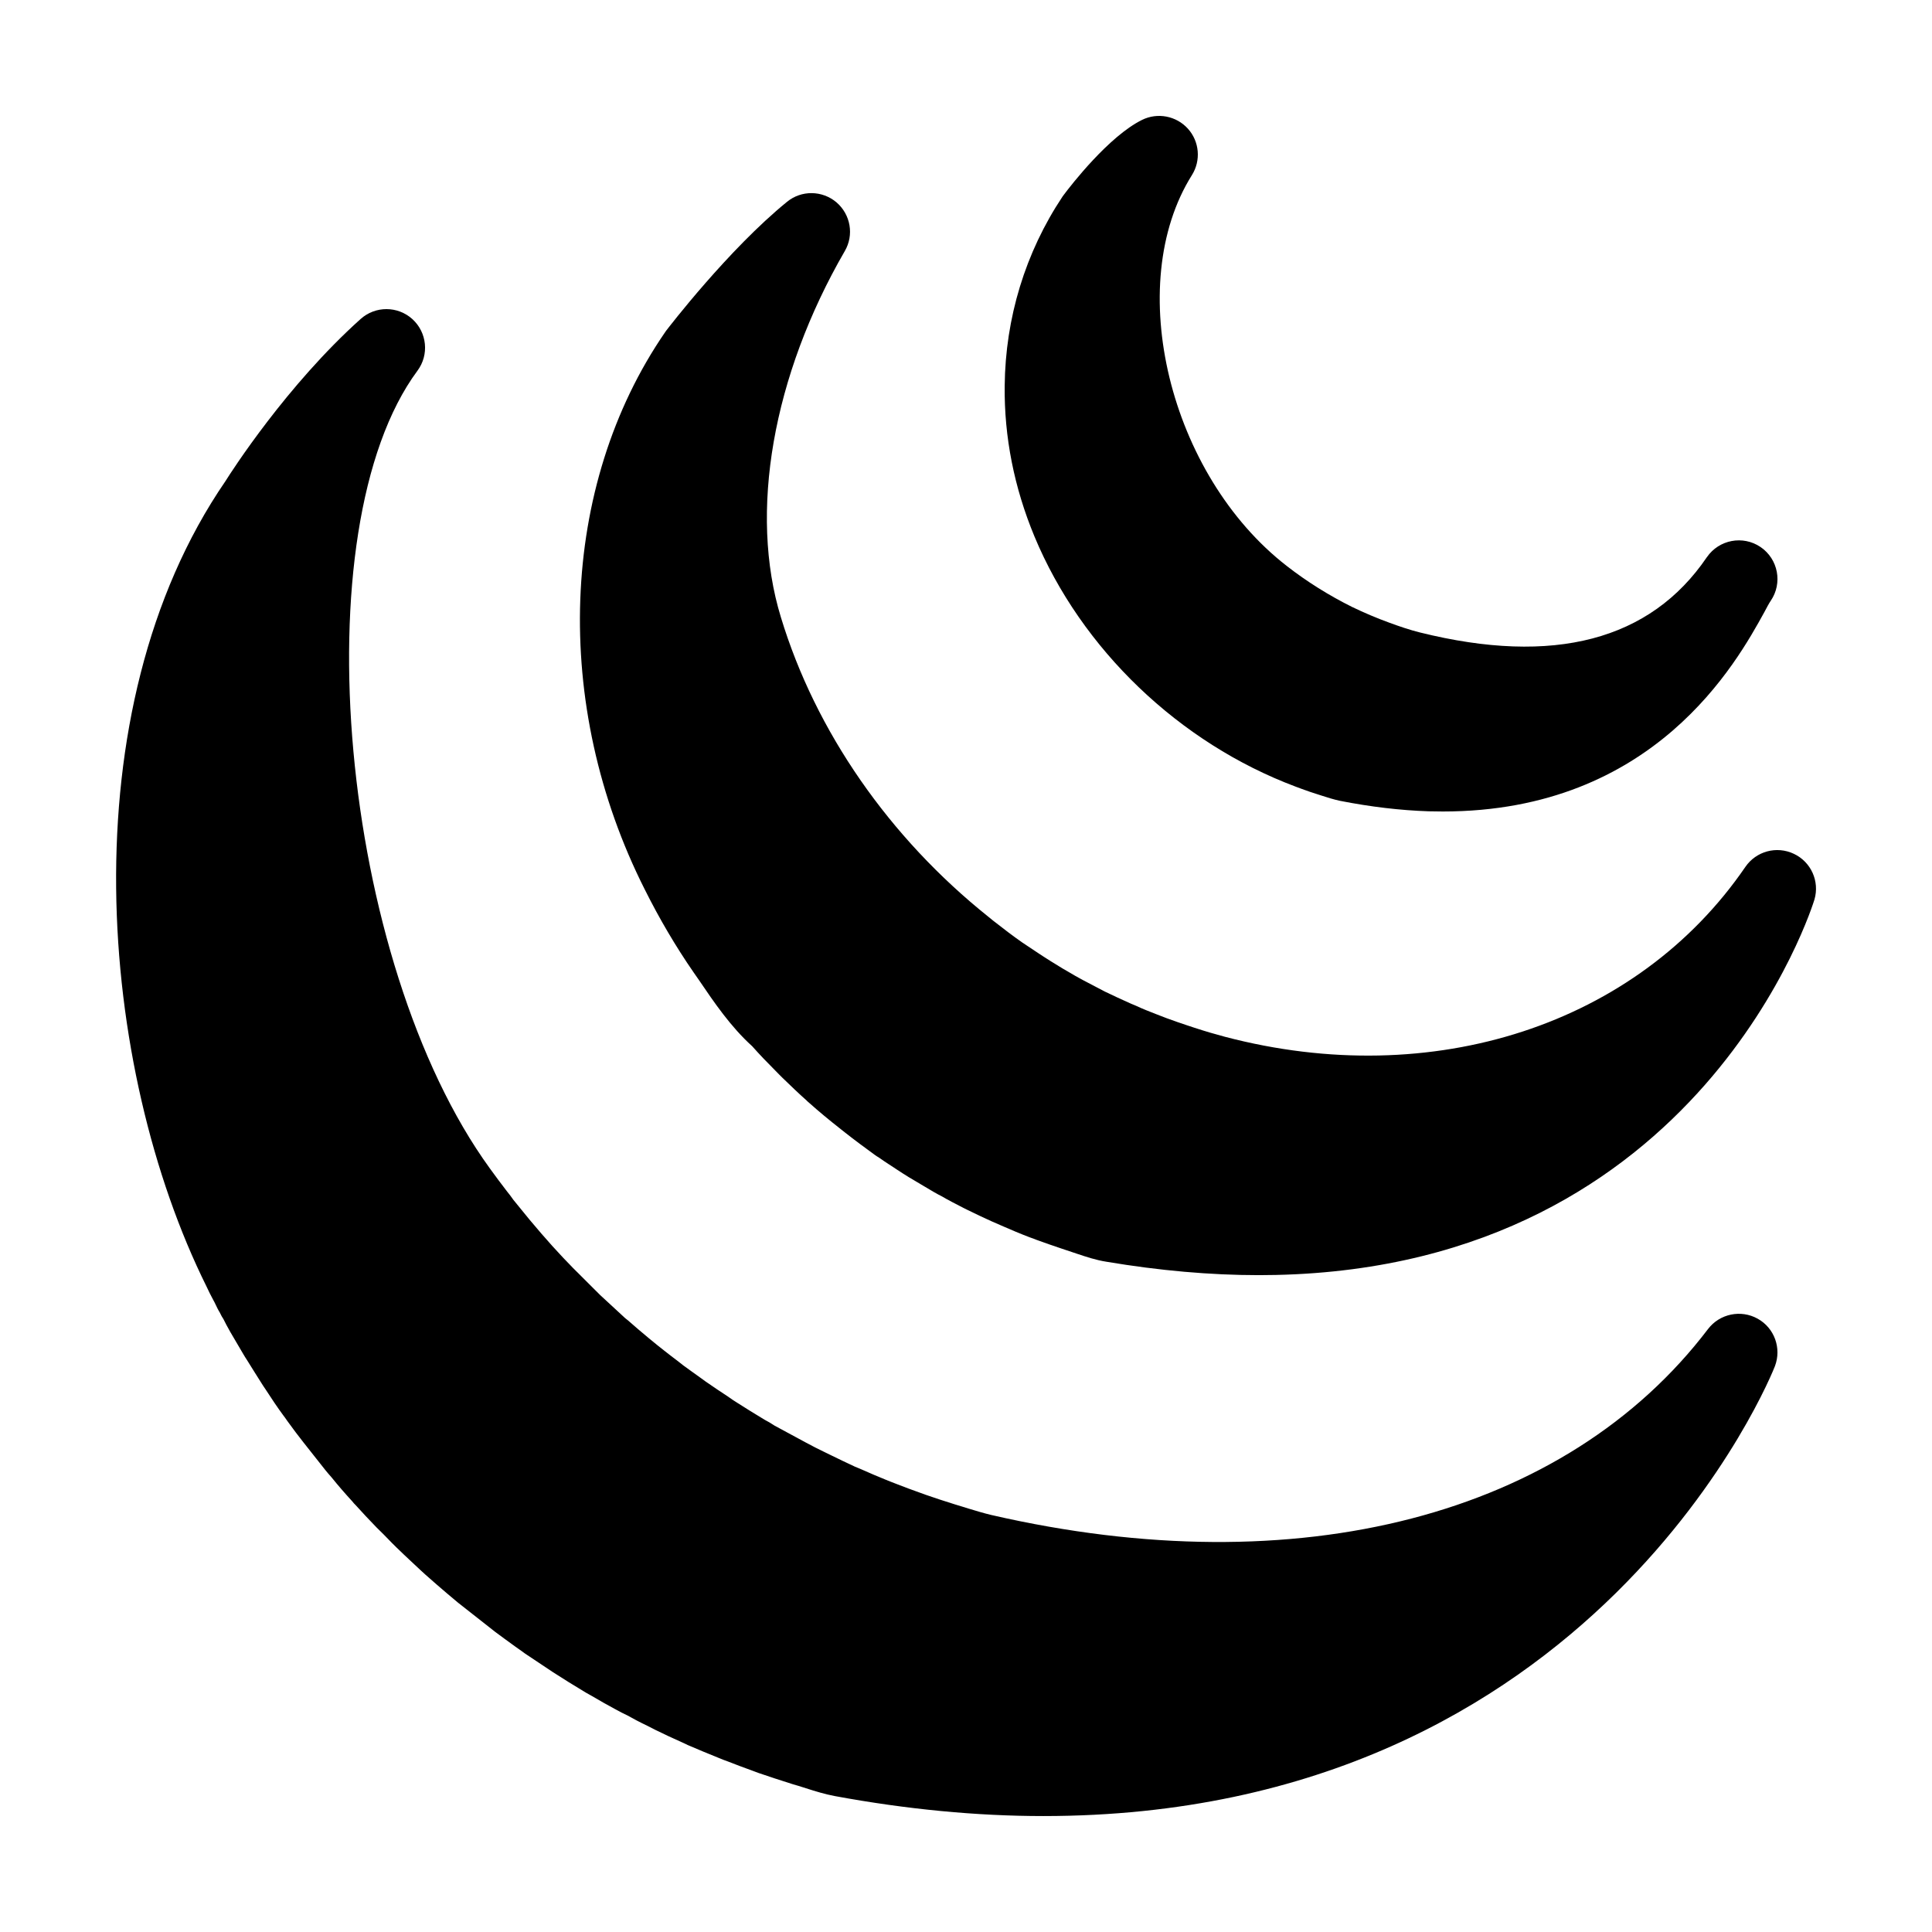
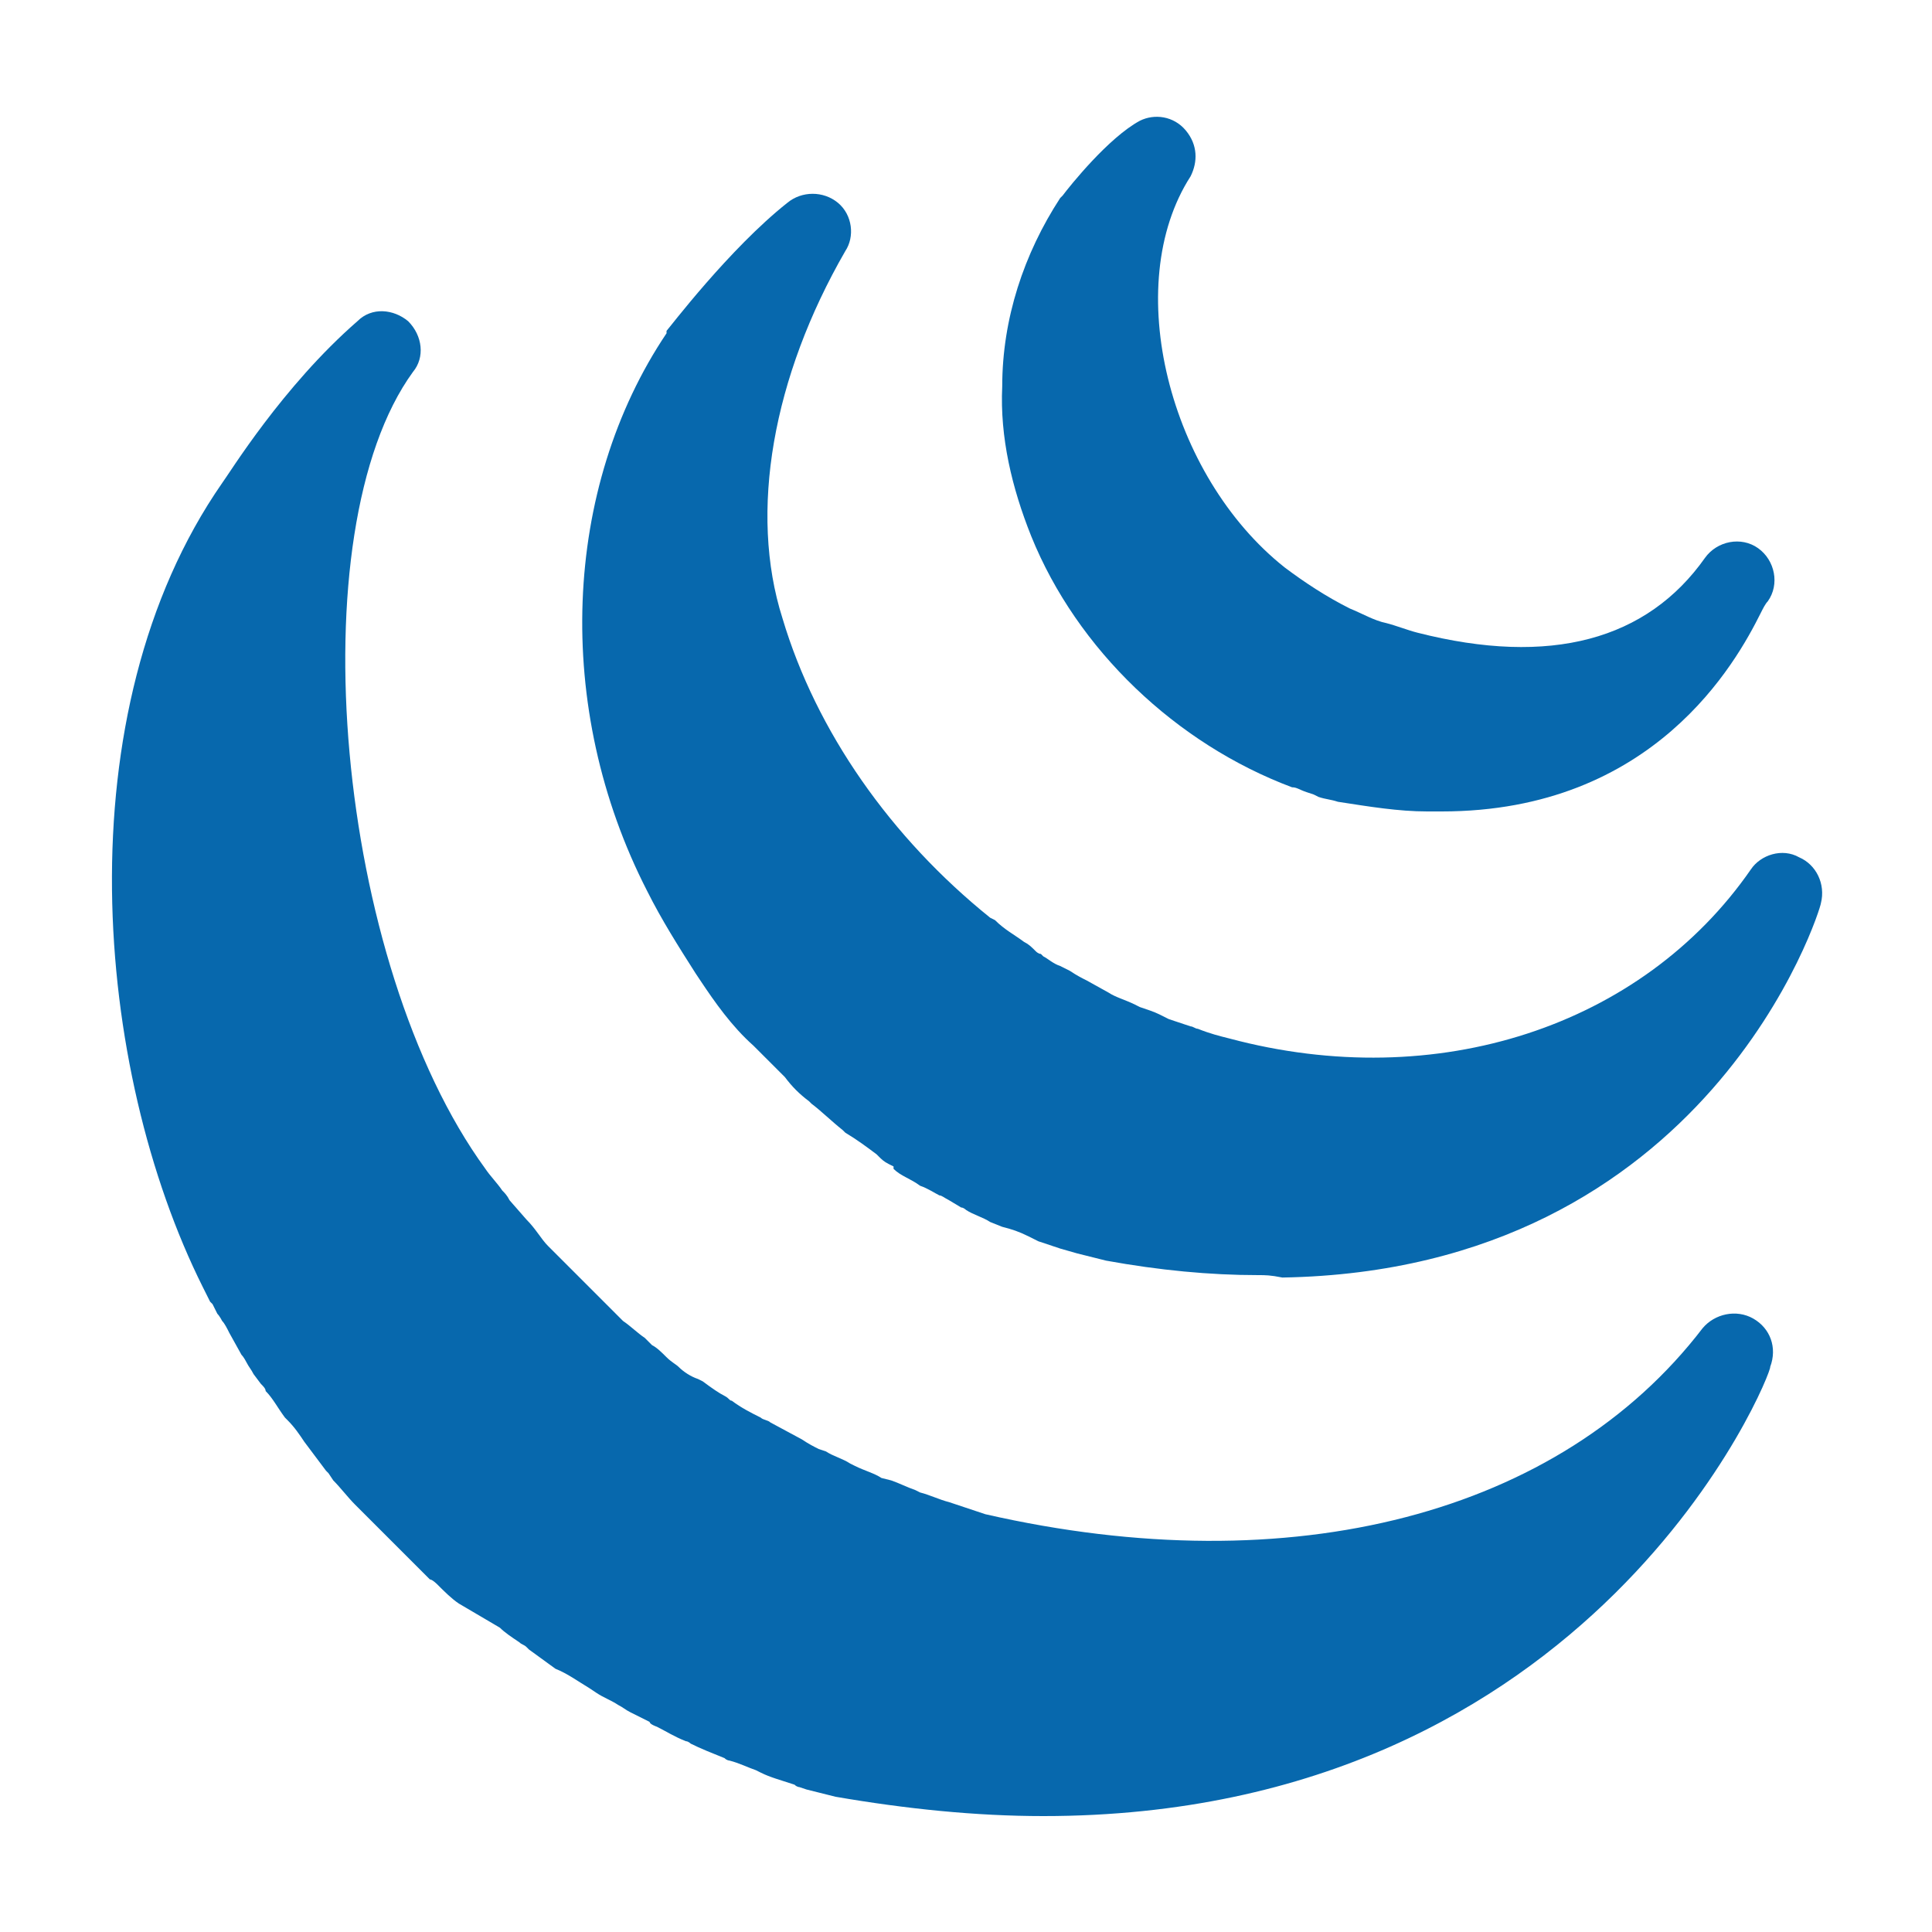
- <svg xmlns="http://www.w3.org/2000/svg" width="80pt" height="80pt" viewBox="0 0 80 80" version="1.1" fill="#000000">
+ <svg xmlns="http://www.w3.org/2000/svg" version="1.1" id="Layer_1" x="0px" y="0px" viewBox="0 0 80 80" style="enable-background:new 0 0 80 80;" xml:space="preserve">
+   <style type="text/css">
+ 	.st0{fill:#0768AD;}
+ </style>
  <g id="surface177131">
-     <path style=" stroke:none;fill-rule:nonzero;fill:#000000;fill-opacity:1;" d="M 43.203 75.199 C 43.203 75.199 43.203 75.199 43.199 75.199 C 40.453 75.199 37.547 74.922 34.566 74.371 C 34.152 74.293 33.762 74.172 33.371 74.047 L 33.062 73.949 C 33.043 73.945 32.945 73.918 32.848 73.887 C 32.289 73.711 31.852 73.566 31.406 73.414 C 31.379 73.402 31.207 73.34 31.176 73.328 C 30.844 73.207 30.441 73.059 30.055 72.906 C 30.035 72.902 29.945 72.867 29.859 72.832 C 29.316 72.613 28.895 72.438 28.477 72.258 C 28.477 72.254 28.328 72.188 28.324 72.184 C 27.863 71.977 27.496 71.809 27.133 71.629 C 27.098 71.609 26.844 71.484 26.812 71.465 C 26.453 71.293 26.215 71.164 25.992 71.039 C 25.836 70.965 25.656 70.875 25.469 70.77 C 25.168 70.609 24.844 70.426 24.527 70.238 L 24.25 70.082 C 23.738 69.773 23.32 69.516 22.898 69.242 L 21.75 68.477 C 21.719 68.457 21.672 68.422 21.621 68.383 C 21.516 68.312 21.414 68.238 21.312 68.164 C 21.012 67.945 20.75 67.758 20.496 67.566 L 18.961 66.359 C 18.664 66.113 18.367 65.859 18.07 65.602 C 18.055 65.586 17.832 65.391 17.812 65.375 C 17.578 65.176 17.273 64.887 16.965 64.598 L 16.719 64.367 C 16.719 64.367 16.602 64.258 16.602 64.254 C 16.352 64.02 16.113 63.773 15.875 63.527 L 15.594 63.25 C 15.285 62.934 15 62.625 14.719 62.316 C 14.672 62.273 14.629 62.223 14.594 62.176 C 14.293 61.848 14 61.512 13.727 61.172 L 13.594 61.02 C 13.59 61.012 13.484 60.891 13.477 60.879 L 12.566 59.727 C 12.359 59.465 12.125 59.156 11.895 58.836 L 11.797 58.695 C 11.789 58.68 11.777 58.668 11.766 58.656 C 11.488 58.281 11.234 57.898 10.984 57.512 C 10.938 57.445 10.863 57.336 10.793 57.219 L 10.539 56.816 C 10.434 56.648 10.328 56.48 10.227 56.316 C 10.195 56.277 10.125 56.152 10.051 56.031 L 9.535 55.152 C 9.402 54.914 9.324 54.77 9.25 54.617 C 9.219 54.578 9.148 54.453 9.094 54.336 C 9.062 54.293 8.965 54.105 8.883 53.926 L 8.828 53.824 C 8.73 53.641 8.637 53.461 8.551 53.27 C 4.062 44.227 2.801 29.438 9.336 19.922 C 9.59 19.516 11.875 15.953 14.93 13.211 C 15.543 12.66 16.469 12.664 17.078 13.215 C 17.684 13.77 17.777 14.691 17.285 15.352 C 12.438 21.902 14.062 39.809 20.285 48.383 C 20.52 48.703 20.746 49.016 20.984 49.32 C 21.086 49.449 21.18 49.566 21.262 49.688 L 21.934 50.512 C 22.301 50.949 22.578 51.27 22.863 51.586 C 23.176 51.93 23.449 52.223 23.727 52.504 L 24.855 53.629 C 25.246 53.992 25.566 54.289 25.887 54.582 C 25.93 54.613 25.965 54.641 26 54.672 C 26.285 54.922 26.566 55.164 26.859 55.406 L 27.207 55.691 C 27.391 55.84 27.594 55.996 27.793 56.152 C 28.02 56.32 28.156 56.43 28.289 56.535 C 28.512 56.695 28.777 56.891 29.043 57.078 L 29.203 57.195 C 29.598 57.469 29.867 57.648 30.137 57.824 C 30.293 57.934 30.375 57.992 30.465 58.047 C 30.871 58.309 31.27 58.551 31.668 58.793 C 31.797 58.859 31.938 58.941 32.07 59.031 L 33.371 59.734 C 33.66 59.887 33.887 60.008 34.113 60.113 C 34.137 60.125 34.395 60.25 34.418 60.262 C 34.746 60.426 35.07 60.574 35.406 60.734 L 35.625 60.824 C 36 60.992 36.387 61.156 36.773 61.312 L 37.125 61.449 C 37.43 61.566 37.781 61.703 38.133 61.824 C 38.133 61.824 38.316 61.891 38.316 61.891 C 38.715 62.027 39.117 62.164 39.527 62.289 L 40.125 62.473 C 40.434 62.566 40.742 62.66 41.055 62.734 C 53.75 65.652 64.84 62.773 70.727 55.031 C 71.211 54.398 72.086 54.219 72.777 54.602 C 73.477 54.988 73.777 55.828 73.496 56.57 C 73.426 56.758 66.125 75.199 43.203 75.199 Z M 43.203 75.199 " />
-     <path style=" stroke:none;fill-rule:nonzero;fill:#000000;fill-opacity:1;" d="M 52.125 52.801 C 50.117 52.801 48 52.613 45.816 52.246 C 45.371 52.176 44.969 52.039 44.617 51.922 L 43.918 51.688 C 43.613 51.586 43.309 51.48 43.008 51.371 C 42.996 51.367 42.836 51.309 42.824 51.301 L 42.637 51.234 C 42.227 51.078 41.891 50.934 41.559 50.789 L 41.047 50.566 C 40.719 50.414 40.391 50.266 40.066 50.102 C 40.043 50.09 39.93 50.035 39.906 50.023 L 39.418 49.77 C 39.199 49.652 39.105 49.602 39.016 49.547 C 38.816 49.449 38.516 49.273 38.227 49.098 C 37.781 48.84 37.469 48.648 37.152 48.438 L 36.98 48.324 L 36.824 48.223 C 36.672 48.121 36.523 48.027 36.379 47.922 C 36.332 47.895 36.285 47.867 36.238 47.832 C 35.812 47.523 35.391 47.211 34.98 46.887 L 34.836 46.773 C 34.309 46.359 33.906 46.023 33.512 45.672 C 33.48 45.645 33.445 45.617 33.414 45.586 C 33.414 45.582 33.414 45.582 33.414 45.582 C 33.062 45.27 32.727 44.945 32.391 44.621 C 32.387 44.617 32.27 44.5 32.262 44.492 L 32.105 44.332 C 31.781 44.008 31.453 43.668 31.145 43.32 C 30.258 42.52 29.562 41.496 28.945 40.586 L 28.727 40.273 C 27.992 39.211 27.309 38.055 26.703 36.84 C 22.836 29.191 23.16 20.125 27.539 13.758 C 27.555 13.734 27.57 13.715 27.586 13.691 C 27.691 13.555 30.164 10.332 32.586 8.359 C 33.184 7.867 34.047 7.879 34.637 8.379 C 35.223 8.883 35.371 9.73 34.98 10.398 C 31.992 15.562 31.004 21.23 32.336 25.562 C 33.766 30.277 36.82 34.684 40.941 37.973 L 41.117 38.117 C 41.566 38.469 41.945 38.758 42.336 39.031 C 42.504 39.145 42.684 39.266 42.871 39.387 C 42.887 39.395 43.008 39.48 43.023 39.488 L 43.172 39.586 C 43.391 39.73 43.621 39.871 43.852 40.012 L 44.004 40.105 L 44.16 40.195 C 44.441 40.359 44.629 40.473 44.832 40.578 L 45.742 41.055 C 46.07 41.211 46.445 41.391 46.82 41.555 L 47.035 41.645 C 47.344 41.789 47.602 41.887 47.859 41.988 L 48.305 42.16 C 48.617 42.273 48.891 42.371 49.168 42.461 C 49.301 42.504 49.371 42.531 49.453 42.555 C 49.93 42.711 50.32 42.824 50.719 42.93 C 59.336 45.195 67.797 42.434 72.273 35.895 C 72.719 35.246 73.566 35.016 74.281 35.355 C 74.992 35.691 75.352 36.492 75.133 37.246 C 75.086 37.398 70.496 52.406 52.832 52.793 C 52.602 52.797 52.363 52.801 52.125 52.801 Z M 52.125 52.801 " />
-     <path style=" stroke:none;fill-rule:nonzero;fill:#000000;fill-opacity:1;" d="M 59.746 33.602 C 59.551 33.602 59.352 33.598 59.152 33.594 C 57.984 33.555 56.754 33.41 55.484 33.16 C 55.23 33.105 54.977 33.027 54.727 32.945 L 54.547 32.887 C 54.512 32.875 54.277 32.801 54.246 32.789 C 53.973 32.691 53.812 32.637 53.652 32.574 C 48.832 30.766 44.777 26.887 42.832 22.207 C 41.996 20.191 41.578 18.098 41.602 15.98 C 41.629 13.164 42.457 10.453 43.996 8.141 C 44.012 8.117 44.031 8.094 44.051 8.066 C 44.348 7.668 45.914 5.645 47.289 4.965 C 47.93 4.648 48.707 4.797 49.188 5.328 C 49.668 5.859 49.734 6.645 49.355 7.25 C 46.504 11.793 48.414 19.664 53.289 23.441 C 54.113 24.082 55.027 24.656 55.996 25.137 C 56.484 25.371 57.004 25.594 57.531 25.785 C 57.934 25.934 58.383 26.086 58.793 26.188 C 64.336 27.566 68.336 26.516 70.676 23.074 C 70.68 23.074 70.68 23.07 70.68 23.07 C 71.18 22.344 72.172 22.156 72.902 22.652 C 73.633 23.152 73.82 24.145 73.324 24.875 C 73.32 24.879 73.32 24.883 73.316 24.887 C 73.246 24.988 73.164 25.148 73.055 25.352 C 71.918 27.414 68.52 33.602 59.746 33.602 Z M 59.746 33.602 " />
+     <path class="st0" d="M43.2,75.2C43.2,75.2,43.2,75.2,43.2,75.2c-2.8,0-5.7-0.3-8.6-0.8c-0.4-0.1-0.8-0.2-1.2-0.3l-0.3-0.1   c0,0-0.1,0-0.2-0.1c-0.6-0.2-1-0.3-1.4-0.5c0,0-0.2-0.1-0.2-0.1c-0.3-0.1-0.7-0.3-1.1-0.4c0,0-0.1,0-0.2-0.1   c-0.5-0.2-1-0.4-1.4-0.6c0,0-0.1-0.1-0.2-0.1c-0.5-0.2-0.8-0.4-1.2-0.6c0,0-0.3-0.1-0.3-0.2c-0.4-0.2-0.6-0.3-0.8-0.4   c-0.2-0.1-0.3-0.2-0.5-0.3c-0.3-0.2-0.6-0.3-0.9-0.5l-0.3-0.2c-0.5-0.3-0.9-0.6-1.4-0.8l-1.1-0.8c0,0-0.1-0.1-0.1-0.1   c-0.1-0.1-0.2-0.1-0.3-0.2c-0.3-0.2-0.6-0.4-0.8-0.6L19,66.4c-0.3-0.2-0.6-0.5-0.9-0.8c0,0-0.2-0.2-0.3-0.2   c-0.2-0.2-0.5-0.5-0.8-0.8l-0.2-0.2c0,0-0.1-0.1-0.1-0.1c-0.2-0.2-0.5-0.5-0.7-0.7l-0.3-0.3c-0.3-0.3-0.6-0.6-0.9-0.9   c0,0-0.1-0.1-0.1-0.1c-0.3-0.3-0.6-0.7-0.9-1L13.6,61c0,0-0.1-0.1-0.1-0.1l-0.9-1.2c-0.2-0.3-0.4-0.6-0.7-0.9l-0.1-0.1c0,0,0,0,0,0   c-0.3-0.4-0.5-0.8-0.8-1.1c0-0.1-0.1-0.2-0.2-0.3l-0.3-0.4c-0.1-0.2-0.2-0.3-0.3-0.5c0,0-0.1-0.2-0.2-0.3l-0.5-0.9   c-0.1-0.2-0.2-0.4-0.3-0.5c0,0-0.1-0.2-0.2-0.3c0,0-0.1-0.2-0.2-0.4l-0.1-0.1c-0.1-0.2-0.2-0.4-0.3-0.6c-4.5-9-5.8-23.8,0.8-33.3   c0.3-0.4,2.5-4,5.6-6.7c0.6-0.6,1.5-0.5,2.1,0c0.6,0.6,0.7,1.5,0.2,2.1c-4.8,6.6-3.2,24.5,3,33c0.2,0.3,0.5,0.6,0.7,0.9   c0.1,0.1,0.2,0.2,0.3,0.4l0.7,0.8c0.4,0.4,0.6,0.8,0.9,1.1c0.3,0.3,0.6,0.6,0.9,0.9l1.1,1.1c0.4,0.4,0.7,0.7,1,1   c0,0,0.1,0.1,0.1,0.1c0.3,0.2,0.6,0.5,0.9,0.7l0.3,0.3c0.2,0.1,0.4,0.3,0.6,0.5c0.2,0.2,0.4,0.3,0.5,0.4c0.2,0.2,0.5,0.4,0.8,0.5   l0.2,0.1c0.4,0.3,0.7,0.5,0.9,0.6c0.2,0.1,0.2,0.2,0.3,0.2c0.4,0.3,0.8,0.5,1.2,0.7c0.1,0.1,0.3,0.1,0.4,0.2l1.3,0.7   c0.3,0.2,0.5,0.3,0.7,0.4c0,0,0.3,0.1,0.3,0.1c0.3,0.2,0.7,0.3,1,0.5l0.2,0.1c0.4,0.2,0.8,0.3,1.1,0.5l0.4,0.1   c0.3,0.1,0.7,0.3,1,0.4l0.2,0.1c0.4,0.1,0.8,0.3,1.2,0.4l0.6,0.2c0.3,0.1,0.6,0.2,0.9,0.3c12.7,2.9,23.8,0,29.7-7.7   c0.5-0.6,1.4-0.8,2.1-0.4c0.7,0.4,1,1.2,0.7,2C73.4,56.8,66.1,75.2,43.2,75.2z" />
+     <path class="st0" d="M52.1,52.8c-2,0-4.1-0.2-6.3-0.6c-0.4-0.1-0.8-0.2-1.2-0.3l-0.7-0.2c-0.3-0.1-0.6-0.2-0.9-0.3   c0,0-0.2-0.1-0.2-0.1l-0.2-0.1c-0.4-0.2-0.7-0.3-1.1-0.4L41,50.6c-0.3-0.2-0.7-0.3-1-0.5c0,0-0.1-0.1-0.2-0.1l-0.5-0.3   c-0.2-0.1-0.3-0.2-0.4-0.2c-0.2-0.1-0.5-0.3-0.8-0.4c-0.4-0.3-0.8-0.4-1.1-0.7L37,48.3l-0.2-0.1c-0.2-0.1-0.3-0.2-0.4-0.3   c0,0-0.1-0.1-0.1-0.1c-0.4-0.3-0.8-0.6-1.3-0.9l-0.1-0.1c-0.5-0.4-0.9-0.8-1.3-1.1c0,0-0.1-0.1-0.1-0.1c0,0,0,0,0,0   c-0.4-0.3-0.7-0.6-1-1c0,0-0.1-0.1-0.1-0.1l-0.2-0.2c-0.3-0.3-0.7-0.7-1-1c-0.9-0.8-1.6-1.8-2.2-2.7l-0.2-0.3   c-0.7-1.1-1.4-2.2-2-3.4c-3.9-7.6-3.5-16.7,0.8-23.1c0,0,0,0,0-0.1c0.1-0.1,2.6-3.4,5-5.3c0.6-0.5,1.5-0.5,2.1,0   c0.6,0.5,0.7,1.4,0.3,2c-3,5.2-4,10.8-2.6,15.2c1.4,4.7,4.5,9.1,8.6,12.4l0.2,0.1c0.4,0.4,0.8,0.6,1.2,0.9c0.2,0.1,0.3,0.2,0.5,0.4   c0,0,0.1,0.1,0.2,0.1l0.1,0.1c0.2,0.1,0.4,0.3,0.7,0.4l0.2,0.1l0.2,0.1c0.3,0.2,0.5,0.3,0.7,0.4l0.9,0.5c0.3,0.2,0.7,0.3,1.1,0.5   l0.2,0.1c0.3,0.1,0.6,0.2,0.8,0.3l0.4,0.2c0.3,0.1,0.6,0.2,0.9,0.3c0.1,0,0.2,0.1,0.3,0.1c0.5,0.2,0.9,0.3,1.3,0.4   c8.6,2.3,17.1-0.5,21.6-7c0.4-0.6,1.3-0.9,2-0.5c0.7,0.3,1.1,1.1,0.9,1.9c0,0.2-4.6,15.2-22.3,15.5C52.6,52.8,52.4,52.8,52.1,52.8z   " />
+     <path class="st0" d="M59.7,33.6c-0.2,0-0.4,0-0.6,0c-1.2,0-2.4-0.2-3.7-0.4c-0.3-0.1-0.5-0.1-0.8-0.2l-0.2-0.1c0,0-0.3-0.1-0.3-0.1   c-0.3-0.1-0.4-0.2-0.6-0.2c-4.8-1.8-8.9-5.7-10.8-10.4c-0.8-2-1.3-4.1-1.2-6.2c0-2.8,0.9-5.5,2.4-7.8c0,0,0,0,0.1-0.1   c0.3-0.4,1.9-2.4,3.2-3.1c0.6-0.3,1.4-0.2,1.9,0.4s0.5,1.3,0.2,1.9c-2.9,4.5-0.9,12.4,3.9,16.2c0.8,0.6,1.7,1.2,2.7,1.7   c0.5,0.2,1,0.5,1.5,0.6c0.4,0.1,0.9,0.3,1.3,0.4c5.5,1.4,9.5,0.3,11.9-3.1c0,0,0,0,0,0c0.5-0.7,1.5-0.9,2.2-0.4   c0.7,0.5,0.9,1.5,0.4,2.2c0,0,0,0,0,0c-0.1,0.1-0.2,0.3-0.3,0.5C71.9,27.4,68.5,33.6,59.7,33.6z" />
  </g>
</svg>
